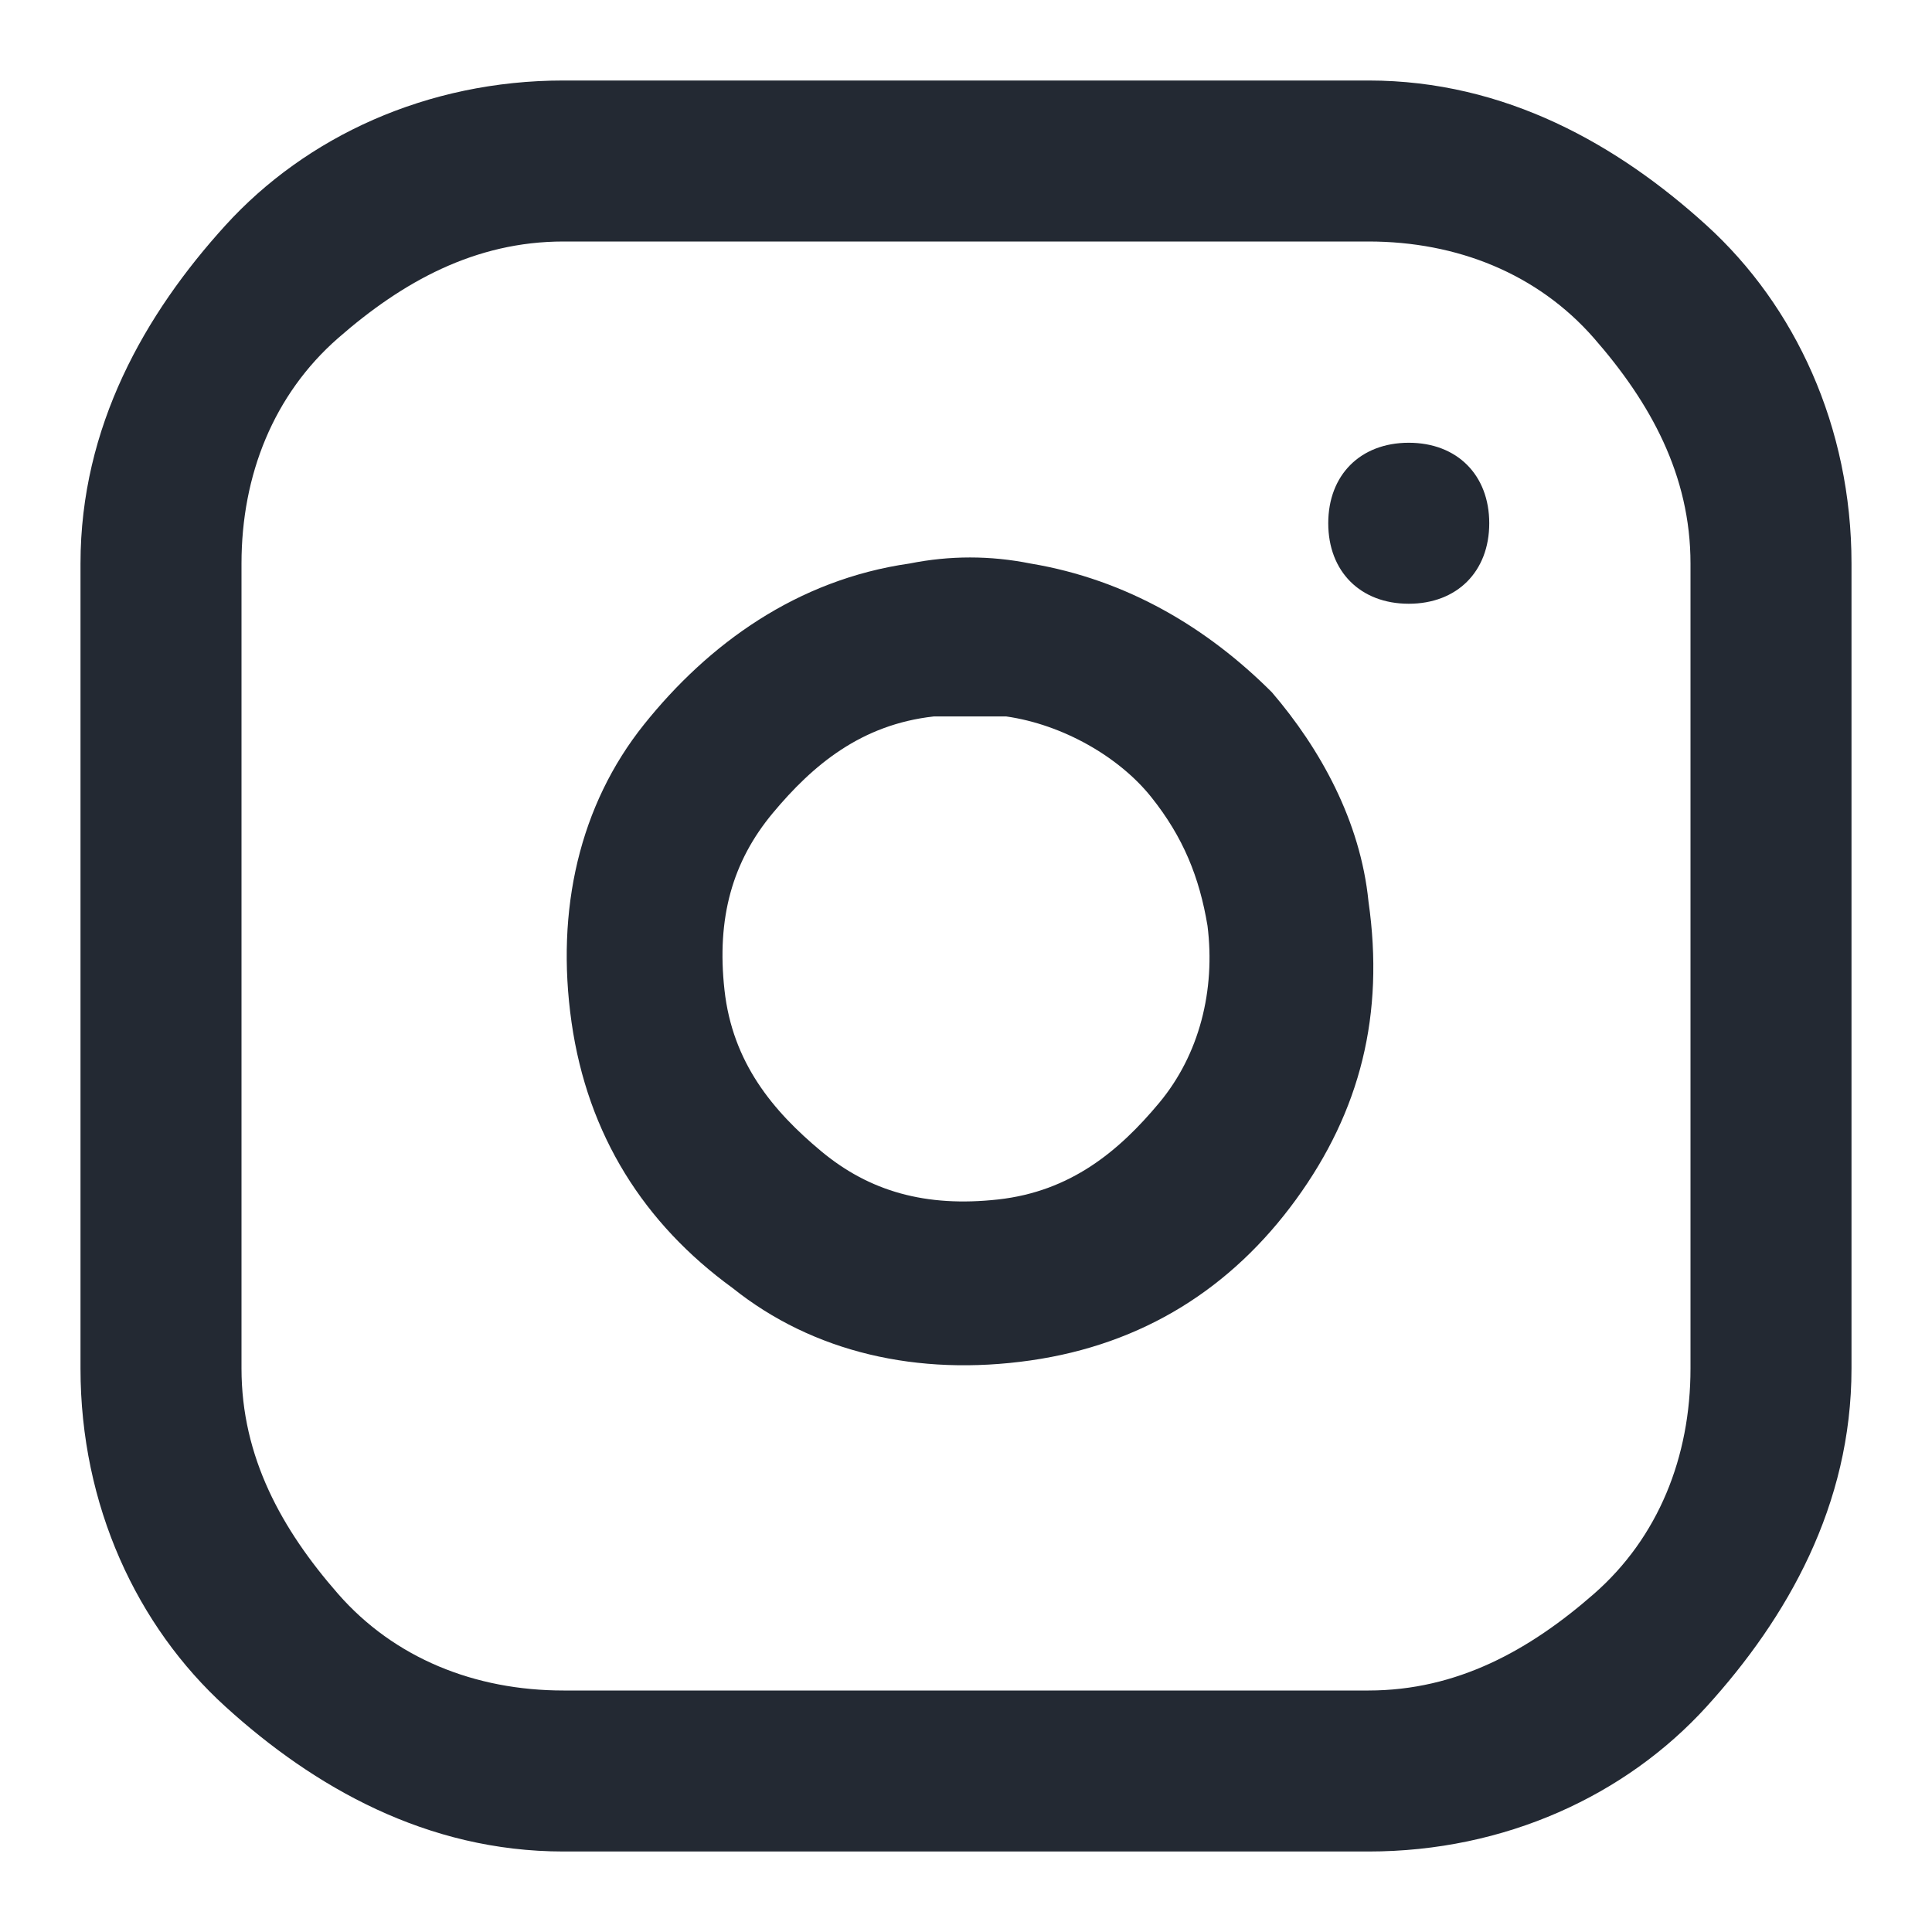
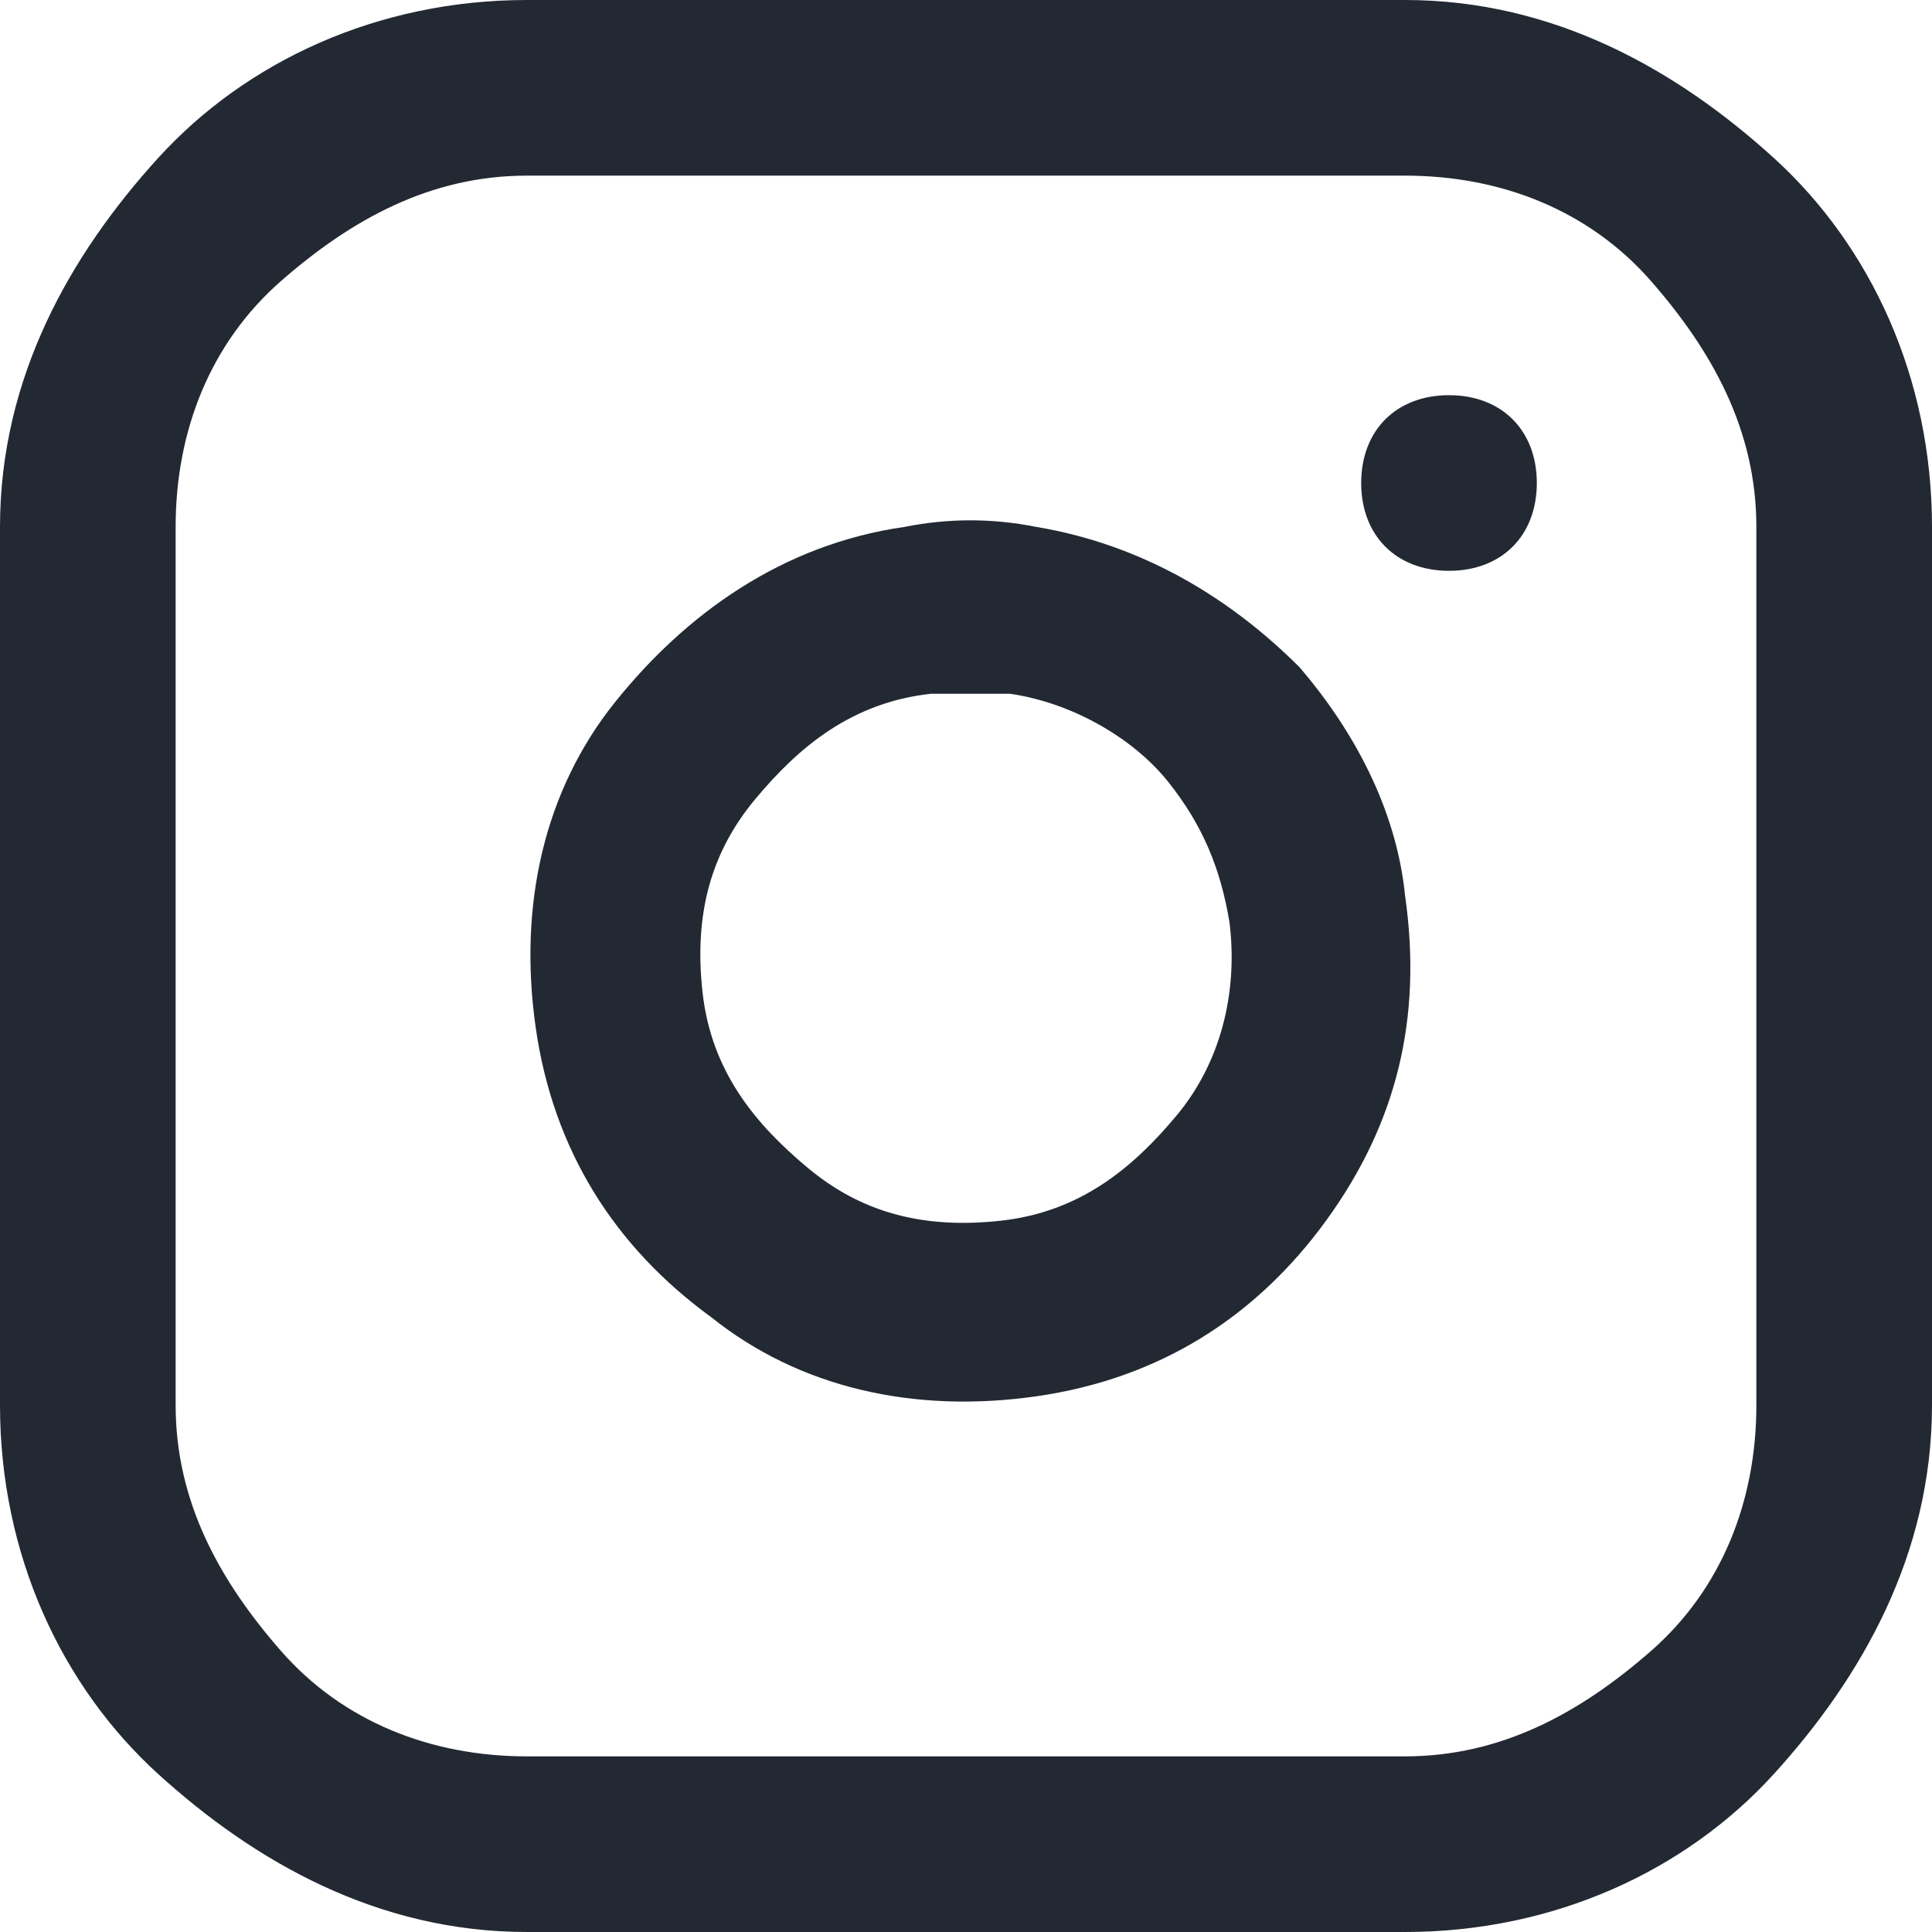
- <svg xmlns="http://www.w3.org/2000/svg" version="1.1" id="Layer_1" x="0px" y="0px" viewBox="0 0 24 24" style="enable-background:new 0 0 24 24;" xml:space="preserve">
+ <svg xmlns="http://www.w3.org/2000/svg" version="1.1" id="Layer_1" x="0px" y="0px" viewBox="0 0 22 22" style="enable-background:new 0 0 22 22;" xml:space="preserve">
  <style type="text/css">
	.st0{fill:#232933;}
</style>
-   <path class="st0" d="M7,1C5.3,1,3.8,1.7,2.8,2.8S1,5.3,1,7v10c0,1.7,0.7,3.2,1.8,4.2S5.3,23,7,23h10c1.7,0,3.2-0.7,4.2-1.8  S23,18.7,23,17V7c0-1.7-0.7-3.2-1.8-4.2S18.7,1,17,1H7z M7,3h10c1.1,0,2.1,0.4,2.8,1.2S21,5.9,21,7v10c0,1.1-0.4,2.1-1.2,2.8  S18.1,21,17,21H7c-1.1,0-2.1-0.4-2.8-1.2S3,18.1,3,17V7c0-1.1,0.4-2.1,1.2-2.8S5.9,3,7,3z M17,11.2c-0.1-1-0.6-1.9-1.2-2.6  C15,7.8,14,7.2,12.8,7c-0.5-0.1-1-0.1-1.5,0C9.9,7.2,8.8,8,8,9s-1.1,2.3-0.9,3.7s0.9,2.5,2,3.3c1,0.8,2.3,1.1,3.7,0.9s2.5-0.9,3.3-2  S17.2,12.6,17,11.2L17,11.2z M15,11.5c0.1,0.8-0.1,1.6-0.6,2.2s-1.1,1.1-2,1.2s-1.6-0.1-2.2-0.6s-1.1-1.1-1.2-2s0.1-1.6,0.6-2.2  s1.1-1.1,2-1.2c0.3,0,0.6,0,0.9,0c0.7,0.1,1.4,0.5,1.8,1C14.7,10.4,14.9,10.9,15,11.5L15,11.5z M17.5,7.5c0.6,0,1-0.4,1-1  s-0.4-1-1-1s-1,0.4-1,1S16.9,7.5,17.5,7.5z" />
+   <path class="st0" d="M6,0C4.3,0,2.8,0.7,1.8,1.8S0,4.3,0,6v10c0,1.7,0.7,3.2,1.8,4.2S4.3,22,6,22h10c1.7,0,3.2-0.7,4.2-1.8  S22,17.7,22,16V6c0-1.7-0.7-3.2-1.8-4.2S17.7,0,16,0H6z M6,2h10c1.1,0,2.1,0.4,2.8,1.2S20,4.9,20,6v10c0,1.1-0.4,2.1-1.2,2.8  S17.1,20,16,20H6c-1.1,0-2.1-0.4-2.8-1.2S2,17.1,2,16V6c0-1.1,0.4-2.1,1.2-2.8S4.9,2,6,2z M16,10.2c-0.1-1-0.6-1.9-1.2-2.6  C14,6.8,13,6.2,11.8,6c-0.5-0.1-1-0.1-1.5,0C8.9,6.2,7.8,7,7,8s-1.1,2.3-0.9,3.7s0.9,2.5,2,3.3c1,0.8,2.3,1.1,3.7,0.9s2.5-0.9,3.3-2  C15.9,12.8,16.2,11.6,16,10.2L16,10.2z M14,10.5c0.1,0.8-0.1,1.6-0.6,2.2s-1.1,1.1-2,1.2s-1.6-0.1-2.2-0.6s-1.1-1.1-1.2-2  s0.1-1.6,0.6-2.2s1.1-1.1,2-1.2c0.3,0,0.6,0,0.9,0c0.7,0.1,1.4,0.5,1.8,1C13.7,9.4,13.9,9.9,14,10.5L14,10.5z M16.5,6.5  c0.6,0,1-0.4,1-1s-0.4-1-1-1s-1,0.4-1,1S15.9,6.5,16.5,6.5z" />
</svg>
